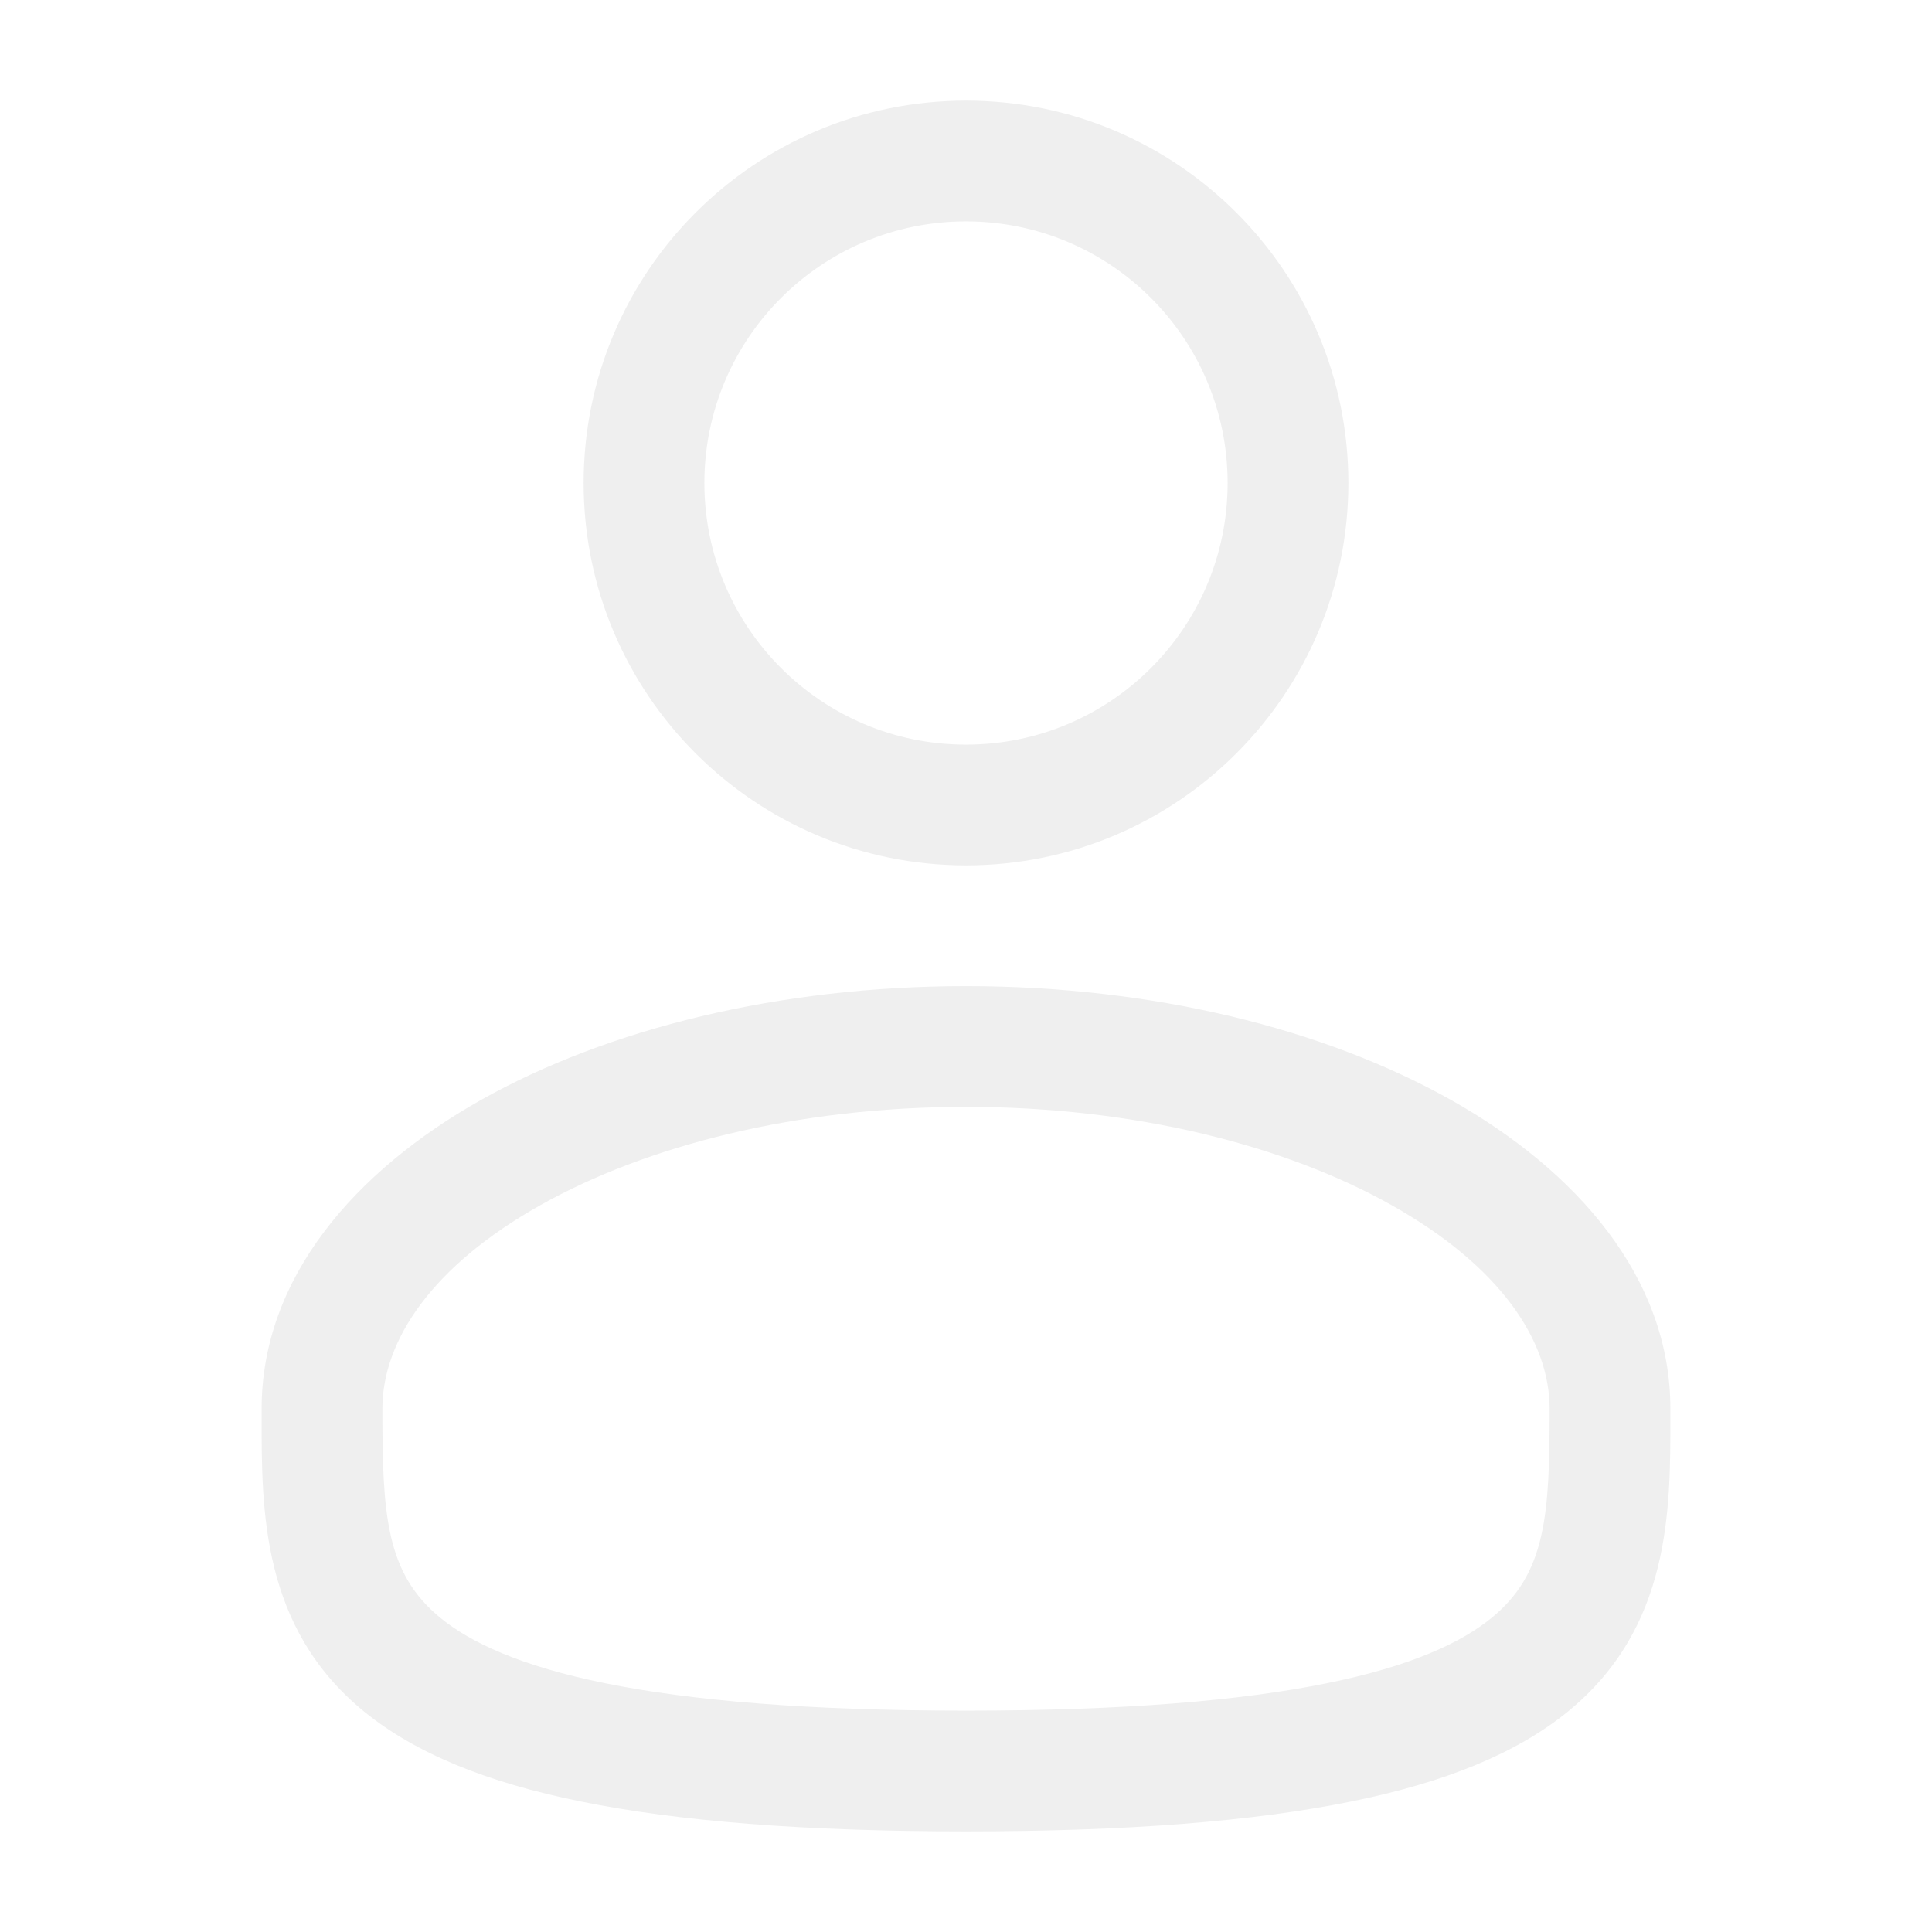
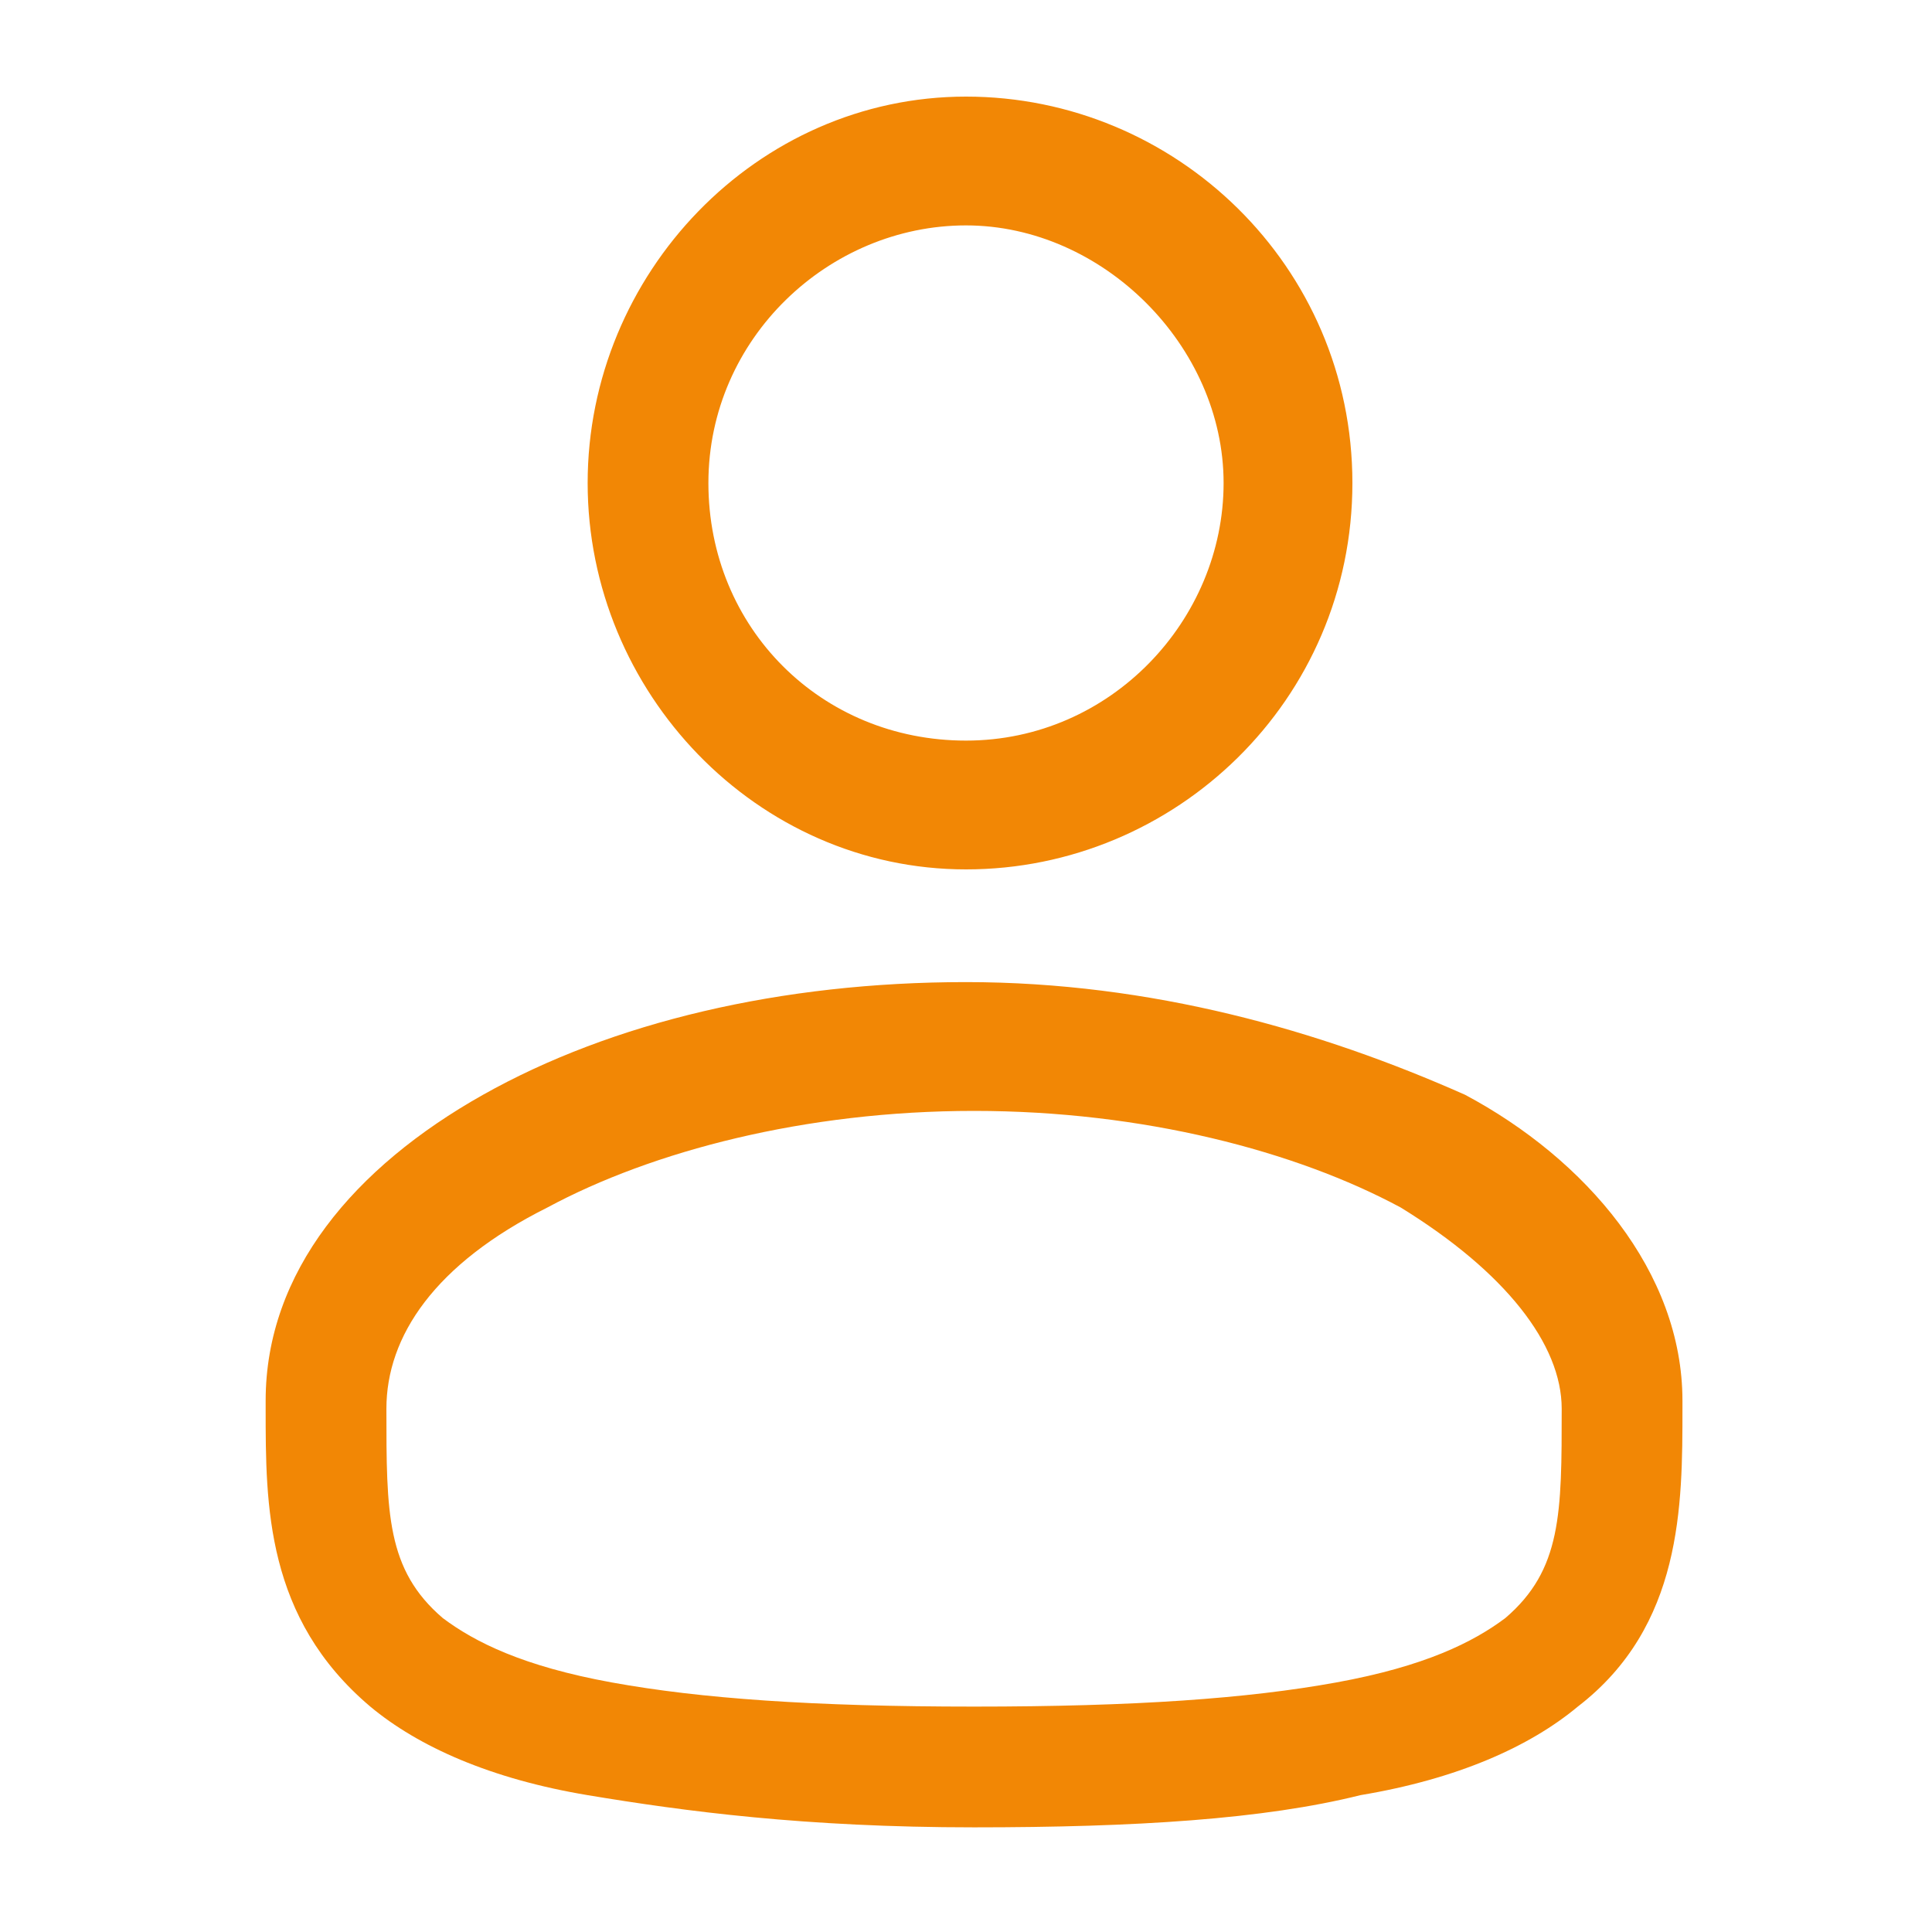
- <svg xmlns="http://www.w3.org/2000/svg" width="24" height="24" viewBox="0 0 24 24" fill="none">
-   <path fill-rule="evenodd" clip-rule="evenodd" d="M12 1.25C9.377 1.25 7.25 3.377 7.25 6C7.25 8.623 9.377 10.75 12 10.75C14.623 10.75 16.75 8.623 16.75 6C16.75 3.377 14.623 1.25 12 1.25ZM8.75 6C8.75 4.205 10.205 2.75 12 2.75C13.795 2.75 15.25 4.205 15.25 6C15.25 7.795 13.795 9.25 12 9.25C10.205 9.25 8.75 7.795 8.75 6Z" fill="#EFEFEF" />
-   <path fill-rule="evenodd" clip-rule="evenodd" d="M12 12.25C9.686 12.25 7.555 12.776 5.975 13.664C4.42 14.54 3.25 15.866 3.25 17.5L3.25 17.602C3.249 18.764 3.247 20.222 4.526 21.264C5.156 21.776 6.036 22.141 7.226 22.381C8.419 22.623 9.974 22.75 12 22.75C14.026 22.75 15.581 22.623 16.774 22.381C17.963 22.141 18.844 21.776 19.474 21.264C20.753 20.222 20.751 18.764 20.75 17.602L20.75 17.5C20.75 15.866 19.581 14.54 18.025 13.664C16.445 12.776 14.314 12.25 12 12.25ZM4.75 17.5C4.75 16.649 5.371 15.725 6.711 14.972C8.027 14.232 9.895 13.75 12 13.75C14.105 13.75 15.973 14.232 17.289 14.972C18.629 15.725 19.25 16.649 19.25 17.5C19.25 18.808 19.21 19.544 18.526 20.1C18.156 20.402 17.537 20.697 16.476 20.911C15.419 21.125 13.974 21.25 12 21.25C10.026 21.25 8.581 21.125 7.524 20.911C6.464 20.697 5.844 20.402 5.474 20.1C4.79 19.544 4.75 18.808 4.75 17.5Z" fill="#EFEFEF" />
+ <svg xmlns="http://www.w3.org/2000/svg" version="1.1" id="Layer_1" x="0px" y="0px" viewBox="0 0 24 24" style="enable-background:new 0 0 24 24;" xml:space="preserve">
+   <style type="text/css">
+ 	.st0{fill-rule:evenodd;clip-rule:evenodd;fill:#F28705;}
+ </style>
+   <path class="st0" d="M12,1.2C9.4,1.2,7.3,3.4,7.3,6s2.1,4.8,4.7,4.8c2.6,0,4.8-2.1,4.8-4.8S14.6,1.2,12,1.2z M8.8,6  c0-1.8,1.5-3.2,3.2-3.2s3.2,1.5,3.2,3.2S13.8,9.2,12,9.2S8.8,7.8,8.8,6z" />
+   <path class="st0" d="M12,12.2c-2.3,0-4.4,0.5-6,1.4c-1.6,0.9-2.7,2.2-2.7,3.8l0,0.1c0,1.2,0,2.6,1.3,3.7c0.6,0.5,1.5,0.9,2.7,1.1  c1.2,0.2,2.7,0.4,4.8,0.4c2,0,3.6-0.1,4.8-0.4c1.2-0.2,2.1-0.6,2.7-1.1c1.3-1,1.3-2.5,1.3-3.7l0-0.1c0-1.6-1.2-3-2.7-3.8  C16.4,12.8,14.3,12.2,12,12.2z M4.8,17.5c0-0.9,0.6-1.8,2-2.5c1.3-0.7,3.2-1.2,5.3-1.2c2.1,0,4,0.5,5.3,1.2c1.3,0.8,2,1.7,2,2.5  c0,1.3,0,2-0.7,2.6c-0.4,0.3-1,0.6-2.1,0.8c-1.1,0.2-2.5,0.3-4.5,0.3s-3.4-0.1-4.5-0.3c-1.1-0.2-1.7-0.5-2.1-0.8  C4.8,19.5,4.8,18.8,4.8,17.5z" />
</svg>
